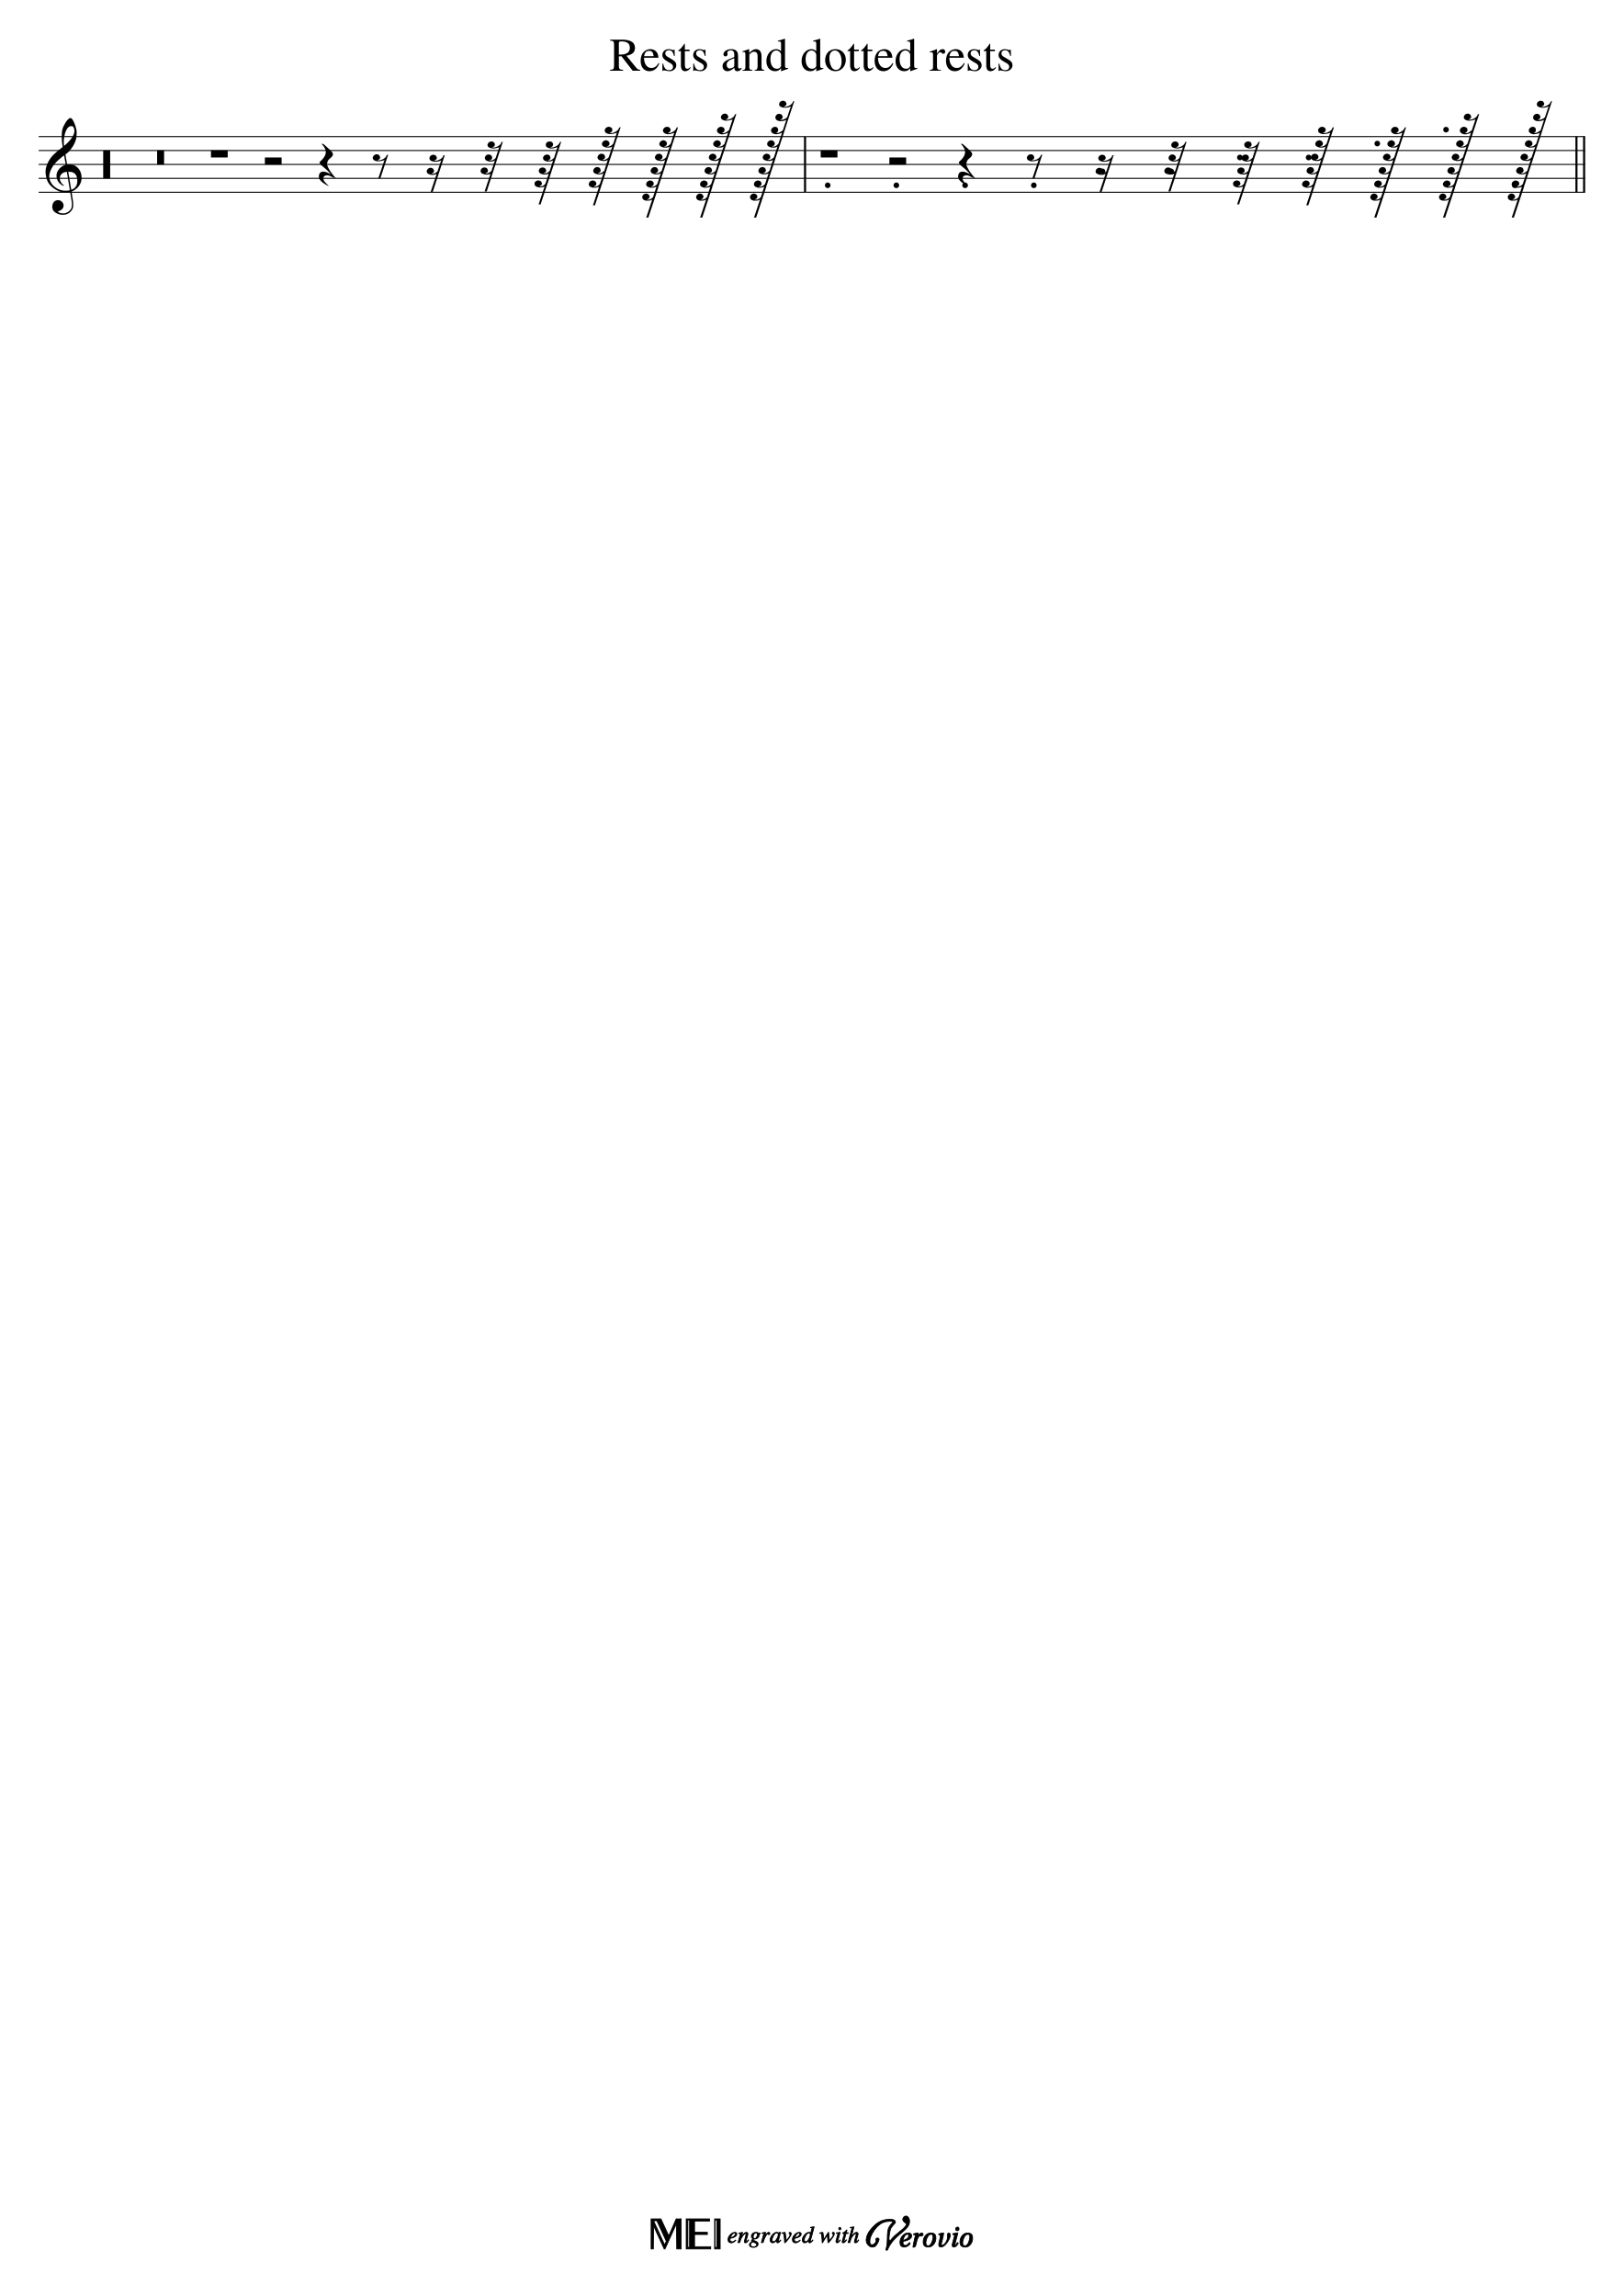
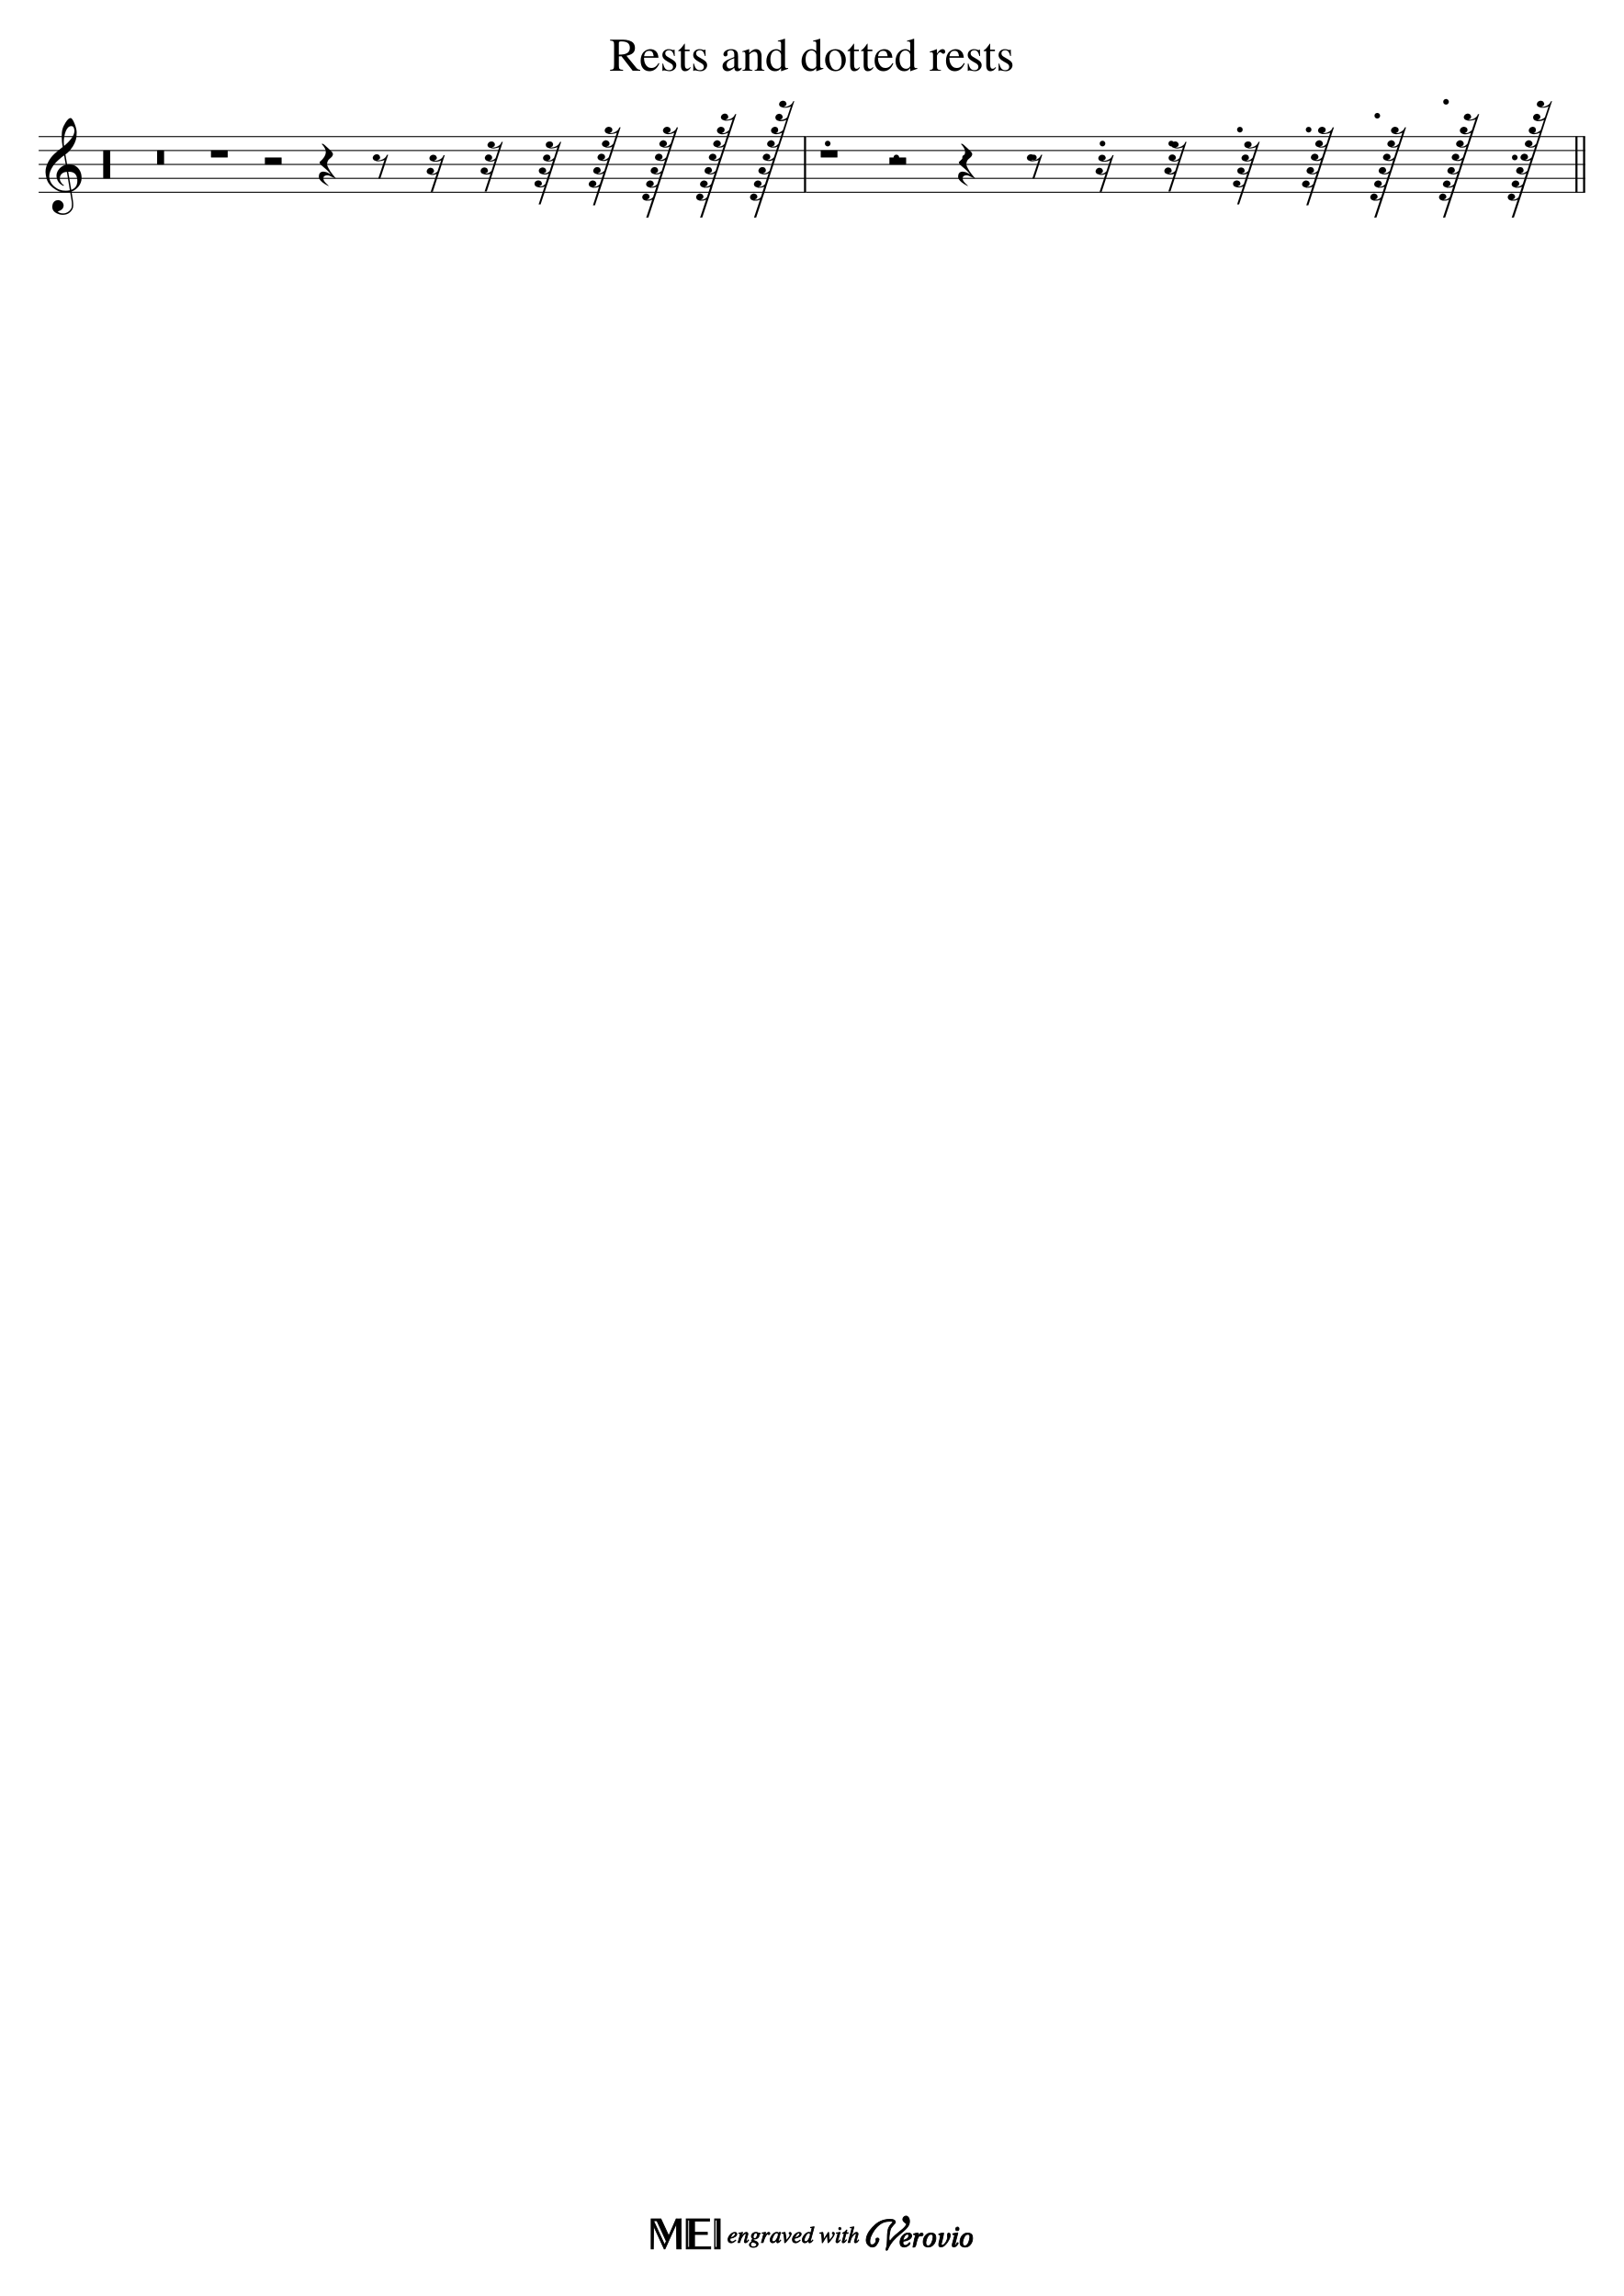
<svg xmlns="http://www.w3.org/2000/svg" xmlns:xlink="http://www.w3.org/1999/xlink" width="2100px" height="2970px" version="1.1" overflow="visible" id="docid">
  <defs>
    <g id="E050-docid">
      <path transform="scale(1,-1)" d="M441 -245c-23 -4 -48 -6 -76 -6c-59 0 -102 7 -130 20c-88 42 -150 93 -187 154c-26 44 -43 103 -48 176c0 6 -1 13 -1 19c0 54 15 111 45 170c29 57 65 106 110 148s96 85 153 127c-3 16 -8 46 -13 92c-4 43 -5 73 -5 89c0 117 16 172 69 257c34 54 64 82 89 82 c21 0 43 -30 69 -92s39 -115 41 -159v-15c0 -109 -21 -162 -67 -241c-13 -20 -63 -90 -98 -118c-13 -9 -25 -19 -37 -29l31 -181c8 1 18 2 28 2c58 0 102 -12 133 -35c59 -43 92 -104 98 -184c1 -7 1 -15 1 -22c0 -123 -87 -209 -181 -248c8 -57 17 -110 25 -162 c5 -31 6 -58 6 -80c0 -30 -5 -53 -14 -70c-35 -64 -88 -99 -158 -103c-5 0 -11 -1 -16 -1c-37 0 -72 10 -108 27c-50 24 -77 59 -80 105v11c0 29 7 55 20 76c18 28 45 42 79 44h6c49 0 93 -42 97 -87v-9c0 -51 -34 -86 -105 -106c17 -24 51 -36 102 -36c62 0 116 43 140 85 c9 16 13 41 13 74c0 20 -1 42 -5 67c-8 53 -18 106 -26 159zM461 939c-95 0 -135 -175 -135 -286c0 -24 2 -48 5 -71c50 39 92 82 127 128c40 53 60 100 60 140v8c-4 53 -22 81 -55 81h-2zM406 119l54 -326c73 25 110 78 110 161c0 7 0 15 -1 23c-7 95 -57 142 -151 142h-12 zM382 117c-72 -2 -128 -47 -128 -120v-7c2 -46 43 -99 75 -115c-3 -2 -7 -5 -10 -10c-70 33 -116 88 -123 172v11c0 68 44 126 88 159c23 17 49 29 78 36l-29 170c-21 -13 -52 -37 -92 -73c-50 -44 -86 -84 -109 -119c-45 -69 -67 -130 -67 -182v-13c5 -68 35 -127 93 -176 s125 -73 203 -73c25 0 50 3 75 9c-19 111 -36 221 -54 331z" />
    </g>
    <g id="E4E1-docid">
      <path transform="scale(1,-1)" d="M0 -240v480c0 8 2 10 10 10h105c8 0 10 -2 10 -10v-480c0 -8 -2 -10 -10 -10h-105c-8 0 -10 2 -10 10z" />
    </g>
    <g id="E4E2-docid">
      <path transform="scale(1,-1)" d="M0 10v230c0 8 2 10 10 10h105c8 0 10 -2 10 -10v-230c0 -8 -2 -10 -10 -10h-105c-8 0 -10 2 -10 10z" />
    </g>
    <g id="E4E3-docid">
      <path transform="scale(1,-1)" d="M0 -115v105c0 9 1 10 10 10h280c9 0 10 -1 10 -10v-105c0 -9 -1 -10 -10 -10h-280c-9 0 -10 1 -10 10z" />
    </g>
    <g id="E4E4-docid">
      <path transform="scale(1,-1)" d="M0 10v105c0 9 1 10 10 10h280c9 0 10 -1 10 -10v-105c0 -9 -1 -10 -10 -10h-280c-9 0 -10 1 -10 10z" />
    </g>
    <g id="E4E5-docid">
      <path transform="scale(1,-1)" d="M107 292c-13 24 -30 49 -52 71c-1 1 0 2 0 3l-2 2c3 3 4 4 6 4c12 0 26 -7 40 -20s44 -40 89 -81c26 -24 28 -29 46 -47c4 -4 8 -9 10 -14c6 -8 8 -16 8 -27c0 -19 -12 -40 -36 -61c-28 -23 -49 -38 -61 -73c-4 -11 -7 -27 -10 -50c13 -43 34 -83 59 -121 c31 -47 59 -79 101 -129c-8 0 -26 7 -54 20l-62 29l-21 6l-23 1c-25 0 -45 -10 -60 -30l-4 -14l-1 -12c0 -33 20 -56 39 -78c8 -9 17 -18 26 -26c17 -15 27 -24 28 -30l-3 -3c-11 5 -19 10 -25 15c-9 3 -37 21 -45 26c-24 14 -45 32 -63 51c-19 21 -37 44 -37 71 c0 63 27 95 80 95c41 0 86 -18 136 -52c-19 26 -37 48 -55 66c-23 23 -48 44 -73 65c-28 23 -47 40 -58 53s-17 26 -18 39c75 64 113 125 113 183c0 27 -7 48 -18 68z" />
    </g>
    <g id="E4E6-docid">
      <path transform="scale(1,-1)" d="M0 123c7 34 33 56 69 60c29 -3 43 -9 53 -29c4 -8 7 -15 10 -22c0 -21 -1 -25 -11 -35c-5 -8 -18 -14 -40 -20l12 -3l15 -1c44 0 97 26 122 56c10 11 18 26 24 42c7 1 15 2 22 3l-140 -424h-36l111 330c-10 -6 -27 -12 -53 -16l-52 -8h-10l-20 1c-1 0 -8 3 -21 6 c-37 9 -55 28 -55 60z" />
    </g>
    <g id="E4E7-docid">
      <path transform="scale(1,-1)" d="M133 -111c0 -33 -21 -50 -52 -55c10 -3 18 -4 25 -4c40 0 69 24 90 47l66 197c-36 -18 -64 -25 -112 -25c-23 0 -38 3 -45 8c-37 7 -55 27 -55 59c8 35 30 54 68 58c45 -6 49 -13 64 -48c0 -3 1 -5 1 -7c0 -27 -25 -46 -52 -49c6 -4 15 -6 26 -6c32 2 62 14 88 29 c32 19 44 36 59 71l7 1l10 2h4c-72 -220 -143 -439 -215 -659h-37l108 324c-20 -13 -51 -20 -82 -20c-21 0 -35 4 -43 10c-37 6 -55 26 -55 58c8 35 31 56 68 60c43 -8 48 -13 64 -51z" />
    </g>
    <g id="E4E8-docid">
      <path transform="scale(1,-1)" d="M69 -54c44 -9 49 -10 63 -50c0 -14 -1 -24 -4 -29c-7 -11 -23 -20 -47 -26c6 -3 15 -4 25 -4c18 0 39 7 61 22c18 12 30 26 30 26l61 187c-22 -12 -48 -21 -81 -21c-18 0 -34 3 -46 9c-36 9 -54 29 -54 61c8 34 31 58 68 58c34 0 63 -24 63 -57c0 -11 -4 -21 -10 -30 c-4 -5 -16 -12 -39 -18c8 -3 16 -5 24 -5c35 0 71 25 88 45l66 198c-12 -11 -33 -12 -55 -17c-18 -4 -29 -8 -35 -8h-15l-28 2c-10 1 -17 3 -23 6c-37 7 -56 26 -56 59c9 33 33 59 72 59c33 0 53 -21 61 -49c0 -37 -17 -47 -51 -55c5 -4 13 -6 24 -6c14 0 29 3 45 8 c47 15 89 43 101 92l18 2l4 -1l-288 -889h-37l106 318c-17 -10 -43 -15 -72 -15c-22 0 -40 3 -52 9c-35 8 -55 23 -55 61c8 35 31 54 68 58z" />
    </g>
    <g id="E4E9-docid">
      <path transform="scale(1,-1)" d="M270 413c40 0 56 -15 65 -47c-1 -39 -13 -49 -50 -57c3 -1 5 -2 7 -2s4 -1 6 -2l14 -1c28 1 57 10 85 26s49 41 63 73h6l7 4l7 -1c-78 -235 -154 -472 -231 -708c-10 -32 -21 -63 -32 -95c-36 -107 -71 -214 -107 -321h-34c36 108 70 218 108 324 c-27 -14 -47 -19 -84 -19c-20 0 -34 2 -43 7c-30 6 -55 24 -55 58c0 37 29 57 68 61c41 -8 51 -13 64 -49c0 -39 -16 -45 -51 -56c8 -3 16 -5 23 -5c30 0 60 15 90 46l63 189c-26 -14 -43 -19 -78 -19c-21 0 -34 5 -49 9c-34 9 -53 27 -53 58c0 35 29 55 68 60 c41 -8 51 -14 63 -51c0 -15 -1 -25 -5 -30c-6 -9 -22 -17 -45 -25c8 -3 16 -3 25 -3c39 2 65 22 89 46l61 187c-28 -12 -56 -18 -84 -18c-18 0 -32 3 -41 7c-37 7 -56 27 -56 61c10 35 33 54 69 58c45 -5 51 -12 64 -50c0 -37 -15 -44 -48 -55c8 -2 15 -3 23 -3 c41 0 67 25 91 50l62 191c-19 -10 -81 -24 -112 -24c-18 0 -34 1 -45 8c-36 8 -54 28 -54 60c0 33 33 58 66 58z" />
    </g>
    <g id="E4EA-docid">
      <path transform="scale(1,-1)" d="M379 567c13 -3 15 -5 27 -5c28 0 57 10 89 28c28 16 52 40 61 74h8l9 2h6l-82 -247c-125 -385 -252 -769 -378 -1153h-35c36 112 72 224 109 335c-22 -13 -59 -19 -93 -19c-10 0 -16 -1 -18 0l-17 6c-39 8 -58 29 -58 62c8 35 31 56 70 62c41 -6 57 -15 67 -53 c-2 -39 -17 -45 -53 -57c7 -3 15 -3 25 -3c40 2 67 22 91 48l65 196c-21 -14 -46 -22 -78 -22c-23 0 -39 2 -52 9c-36 8 -54 28 -54 60c8 35 30 58 68 63c46 -5 51 -14 66 -52c0 -39 -18 -48 -53 -57c7 -2 17 -6 26 -6c40 2 66 22 93 48l62 197c-23 -16 -42 -21 -79 -21 c-13 1 -40 4 -49 8c-38 9 -57 30 -57 62c11 36 29 56 71 61c43 -8 52 -13 65 -51c0 -38 -17 -51 -53 -58c8 -3 17 -5 25 -5c37 1 77 28 94 50l64 194c-22 -16 -40 -20 -79 -20c-16 0 -28 0 -33 1l-18 7c-38 9 -57 30 -57 62c8 34 32 55 71 62c40 -8 53 -17 66 -53 c0 -40 -16 -49 -54 -57c11 -4 20 -5 29 -5c41 0 68 25 92 52l65 198c-26 -11 -82 -24 -119 -24c-22 0 -30 0 -44 7c-37 9 -56 29 -56 61c8 36 32 57 71 63c35 -3 66 -20 66 -56c0 -32 -23 -49 -52 -54z" />
    </g>
    <g id="E4EB-docid">
      <path transform="scale(1,-1)" d="M131 -574c0 -33 -21 -50 -52 -55c10 -3 18 -4 25 -4c40 0 69 23 90 46c20 63 40 126 61 188c-22 -13 -59 -19 -93 -19c-10 0 -16 -1 -18 0l-17 6c-39 8 -58 29 -58 62c8 35 31 56 70 62c41 -6 57 -15 67 -53c-2 -39 -17 -45 -53 -57c7 -3 15 -3 25 -3c40 2 67 22 91 48 l65 196c-21 -14 -46 -22 -78 -22c-23 0 -39 2 -52 9c-36 8 -54 28 -54 60c8 35 30 58 68 63c46 -5 51 -14 66 -52c0 -39 -18 -48 -53 -57c7 -2 17 -6 26 -6c40 2 66 22 93 48l62 197c-23 -16 -42 -21 -79 -21c-13 1 -40 4 -49 8c-38 9 -57 30 -57 62c11 36 29 56 71 61 c43 -8 52 -13 65 -51c0 -38 -17 -51 -53 -58c8 -3 17 -5 25 -5c37 1 77 28 94 50l64 194c-22 -16 -40 -20 -79 -20c-16 0 -28 0 -33 1l-18 7c-38 9 -57 30 -57 62c8 34 32 55 71 62c40 -8 53 -17 66 -53c0 -40 -16 -49 -54 -57c11 -4 20 -5 29 -5c41 0 68 25 92 52l65 198 c-26 -11 -67 -26 -104 -26h-17c-8 0 -13 1 -27 5c-36 12 -56 33 -56 65c8 36 32 57 71 63c35 -3 66 -20 66 -56c0 -32 -23 -49 -52 -54c13 -3 15 -5 27 -5c28 0 42 10 74 28c28 16 52 40 61 74h8l9 2h6l-82 -247c-90 -277 -181 -553 -272 -829c0 -1 1 -1 1 -2l-179 -542 l-38 -1l108 324c-20 -13 -51 -20 -82 -20h-22c-9 0 -15 0 -20 4c-37 6 -56 32 -56 64c8 35 31 56 68 60c43 -8 48 -13 64 -51z" />
    </g>
    <g id="E4EC-docid">
      <path transform="scale(1,-1)" d="M131 -574c0 -33 -21 -50 -52 -55c10 -3 18 -4 25 -4c40 0 69 23 90 46c20 63 40 126 61 188c-22 -13 -59 -19 -93 -19c-10 0 -16 -1 -18 0l-17 6c-39 8 -58 29 -58 62c8 35 31 56 70 62c41 -6 57 -15 67 -53c-2 -39 -17 -45 -53 -57c7 -3 15 -3 25 -3c40 2 67 22 91 48 l65 196c-21 -14 -46 -22 -78 -22c-23 0 -39 2 -52 9c-36 8 -54 28 -54 60c8 35 30 58 68 63c46 -5 51 -14 66 -52c0 -39 -18 -48 -53 -57c7 -2 17 -6 26 -6c40 2 66 22 93 48l62 197c-23 -16 -42 -21 -79 -21c-13 1 -40 4 -49 8c-38 9 -57 30 -57 62c11 36 29 56 71 61 c43 -8 52 -13 65 -51c0 -38 -17 -51 -53 -58c8 -3 17 -5 25 -5c37 1 77 28 94 50l64 194c-22 -16 -40 -20 -79 -20c-16 0 -28 0 -33 1l-18 7c-38 9 -57 30 -57 62c8 34 32 55 71 62c40 -8 53 -17 66 -53c0 -40 -16 -49 -54 -57c11 -4 20 -5 29 -5c41 0 68 25 92 52l34 108 c9 28 21 60 30 90c-26 -11 -64 -28 -101 -28h-12c-11 0 -16 1 -32 6c-36 12 -56 34 -56 66c8 36 32 57 71 63c35 -3 66 -20 66 -56c0 -32 -23 -49 -52 -54c13 -2 20 -6 30 -6c2 0 5 1 8 1c28 4 29 7 61 28c11 7 22 14 32 24l66 196c-10 -6 -27 -12 -53 -16l-52 -8h-10l-20 1 c-1 0 -8 3 -21 6c-37 9 -55 28 -55 60c7 34 33 56 69 60c29 -3 43 -9 53 -29c4 -8 7 -15 10 -22c0 -21 -1 -25 -11 -35c-5 -8 -18 -14 -40 -20l12 -3l15 -1c44 0 97 26 122 56c10 11 18 26 24 42c7 1 15 2 22 3l-140 -424h-1l-20 -61c-90 -277 -181 -553 -272 -829 c0 -1 1 -1 1 -2l-179 -542l-38 -1l108 324c-20 -13 -51 -20 -82 -20h-22c-9 0 -15 0 -20 4c-37 6 -56 32 -56 64c8 35 31 56 68 60c43 -8 48 -13 64 -51z" />
    </g>
    <g id="E4ED-docid">
      <path transform="scale(1,-1)" d="M131 -574c0 -33 -21 -50 -52 -55c10 -3 18 -4 25 -4c40 0 69 23 90 46c20 63 40 126 61 188c-22 -13 -59 -19 -93 -19c-10 0 -16 -1 -18 0l-17 6c-39 8 -58 29 -58 62c8 35 31 56 70 62c41 -6 57 -15 67 -53c-2 -39 -17 -45 -53 -57c7 -3 15 -3 25 -3c40 2 67 22 91 48 l65 196c-21 -14 -46 -22 -78 -22c-23 0 -39 2 -52 9c-36 8 -54 28 -54 60c8 35 30 58 68 63c46 -5 51 -14 66 -52c0 -39 -18 -48 -53 -57c7 -2 17 -6 26 -6c40 2 66 22 93 48l62 197c-23 -16 -42 -21 -79 -21c-13 1 -40 4 -49 8c-38 9 -57 30 -57 62c11 36 29 56 71 61 c43 -8 52 -13 65 -51c0 -38 -17 -51 -53 -58c8 -3 17 -5 25 -5c37 1 77 28 94 50l64 194c-22 -16 -40 -20 -79 -20c-16 0 -28 0 -33 1l-18 7c-38 9 -57 30 -57 62c8 34 32 55 71 62c40 -8 53 -17 66 -53c0 -40 -16 -49 -54 -57c11 -4 20 -5 29 -5c41 0 68 25 92 52l35 106 h-1l31 92c-26 -11 -62 -26 -99 -26h-13c-13 0 -20 1 -31 6c-37 9 -56 32 -56 64c8 36 32 57 71 63c35 -3 57 -20 57 -56c0 -32 -14 -49 -43 -54c13 -3 16 -2 28 -2c28 0 36 7 68 25c12 7 23 15 33 25l62 187c-20 -13 -69 -25 -100 -25c-21 0 -35 1 -43 7 c-37 6 -55 34 -55 66c8 35 31 56 68 60c43 -8 48 -13 64 -51c0 -33 -21 -50 -52 -55c10 -3 18 -4 25 -4c40 0 87 24 108 47l66 197c-36 -18 -64 -25 -112 -25c-23 0 -38 3 -45 8c-37 7 -55 27 -55 59c8 35 30 54 68 58c45 -6 49 -13 64 -48c0 -3 1 -5 1 -7 c0 -27 -25 -46 -52 -49c6 -4 15 -6 26 -6c32 2 62 14 88 29c32 19 44 36 59 71l7 1l10 2h2c-74 -220 -148 -439 -216 -659c-5 -16 -13 -40 -20 -59c-90 -277 -180 -553 -271 -829c0 -1 1 -1 1 -2l-179 -542l-38 -1l108 324c-20 -13 -51 -20 -82 -20h-22c-9 0 -15 0 -20 4 c-37 6 -56 32 -56 64c8 35 31 56 68 60c43 -8 48 -13 64 -51z" />
    </g>
  </defs>
  <style type="text/css">#docid g.ending, #docid g.fing, #docid g.reh, #docid g.tempo {font-weight:bold;}#docid g.dir, #docid g.dynam, #docid g.mNum {font-style:italic;}#docid g.label {font-weight:normal;}#docid ellipse, #docid path, #docid polygon, #docid polyline, #docid rect {stroke:currentColor}</style>
  <svg class="definition-scale" color="black" font-family="Times, serif" viewBox="0 0 21000 29700">
    <g class="page-margin" transform="translate(500, 500)">
      <g id="iJ6YNS9" class="mdiv pageMilestone" />
      <g id="j6ERYJ7" class="score pageMilestone" />
      <g id="sGJW0WO" class="system">
        <g id="w1TIGB6S" class="section systemMilestone" />
        <g id="n1V987CS" class="measure">
          <g id="o1RTEB7A" class="staff">
            <path d="M0 1267 L9925 1267" stroke-width="13" />
            <path d="M0 1447 L9925 1447" stroke-width="13" />
            <path d="M0 1627 L9925 1627" stroke-width="13" />
            <path d="M0 1807 L9925 1807" stroke-width="13" />
            <path d="M0 1987 L9925 1987" stroke-width="13" />
            <g id="i1NAUKQE" class="clef">
              <use xlink:href="#E050-docid" transform="translate(90, 1807) scale(0.72, 0.72)" />
            </g>
            <g id="kVD5NU9" class="keySig" />
            <g id="p1KEW28H" class="layer">
              <g id="qMAVTA3" class="rest">
                <use xlink:href="#E4E1-docid" transform="translate(835, 1627) scale(0.72, 0.72)" />
              </g>
              <g id="r1PB2UON" class="rest">
                <use xlink:href="#E4E2-docid" transform="translate(1532, 1627) scale(0.72, 0.72)" />
                <g class="ledgerLines" />
              </g>
              <g id="s1PQPUF4" class="rest">
                <use xlink:href="#E4E3-docid" transform="translate(2229, 1447) scale(0.72, 0.72)" />
                <g class="ledgerLines" />
              </g>
              <g id="t17CCI2Q" class="rest">
                <use xlink:href="#E4E4-docid" transform="translate(2926, 1627) scale(0.72, 0.72)" />
                <g class="ledgerLines" />
              </g>
              <g id="u14YPAFV" class="rest">
                <use xlink:href="#E4E5-docid" transform="translate(3624, 1627) scale(0.72, 0.72)" />
              </g>
              <g id="v1G2UCBM" class="rest">
                <use xlink:href="#E4E6-docid" transform="translate(4321, 1627) scale(0.72, 0.72)" />
              </g>
              <g id="w1I5DK26" class="rest">
                <use xlink:href="#E4E7-docid" transform="translate(5018, 1627) scale(0.72, 0.72)" />
              </g>
              <g id="xQSQG56" class="rest">
                <use xlink:href="#E4E8-docid" transform="translate(5715, 1627) scale(0.72, 0.72)" />
              </g>
              <g id="y16753K6" class="rest">
                <use xlink:href="#E4E9-docid" transform="translate(6412, 1627) scale(0.72, 0.72)" />
              </g>
              <g id="z1XZBIJA" class="rest">
                <use xlink:href="#E4EA-docid" transform="translate(7109, 1627) scale(0.72, 0.72)" />
              </g>
              <g id="a12WP67W" class="rest">
                <use xlink:href="#E4EB-docid" transform="translate(7807, 1627) scale(0.72, 0.72)" />
              </g>
              <g id="b4Y5DFV" class="rest">
                <use xlink:href="#E4EC-docid" transform="translate(8504, 1627) scale(0.72, 0.72)" />
              </g>
              <g id="cNFAQML" class="rest">
                <use xlink:href="#E4ED-docid" transform="translate(9201, 1627) scale(0.72, 0.72)" />
              </g>
            </g>
          </g>
          <g id="m1HYDLDV" class="barLine">
            <path d="M9912 1267 L9912 1987" stroke-width="27" />
          </g>
        </g>
        <g id="tBZ62SV" class="measure">
          <g id="uW4WKQ" class="staff">
            <path d="M9925 1267 L20001 1267" stroke-width="13" />
            <path d="M9925 1447 L20001 1447" stroke-width="13" />
            <path d="M9925 1627 L20001 1627" stroke-width="13" />
            <path d="M9925 1807 L20001 1807" stroke-width="13" />
            <path d="M9925 1987 L20001 1987" stroke-width="13" />
            <g id="vLC6GUE" class="layer">
              <g id="w1KCUVGJ" class="rest">
                <use xlink:href="#E4E3-docid" transform="translate(10115, 1447) scale(0.72, 0.72)" />
                <g id="k91JIAK" class="dots">
-                   <ellipse cx="10205" cy="1897" rx="36" ry="36" />
+                   <ellipse cx="10205" cy="1357" rx="36" ry="36" />
                </g>
                <g class="ledgerLines" />
              </g>
              <g id="xGUU4JQ" class="rest">
                <use xlink:href="#E4E4-docid" transform="translate(11003, 1627) scale(0.72, 0.72)" />
                <g id="l1KT7QAW" class="dots">
-                   <ellipse cx="11093" cy="1897" rx="36" ry="36" />
+                   <ellipse cx="11093" cy="1537" rx="36" ry="36" />
                </g>
                <g class="ledgerLines" />
              </g>
              <g id="yAUW6TF" class="rest">
                <use xlink:href="#E4E5-docid" transform="translate(11892, 1627) scale(0.72, 0.72)" />
                <g id="mMRH0VO" class="dots">
-                   <ellipse cx="11982" cy="1897" rx="36" ry="36" />
+                   <ellipse cx="11982" cy="1537" rx="36" ry="36" />
                </g>
              </g>
              <g id="z14DBQNG" class="rest">
                <use xlink:href="#E4E6-docid" transform="translate(12781, 1627) scale(0.72, 0.72)" />
                <g id="nYOSRMB" class="dots">
-                   <ellipse cx="12871" cy="1897" rx="36" ry="36" />
+                   <ellipse cx="12871" cy="1537" rx="36" ry="36" />
                </g>
              </g>
              <g id="a1QJ4FU1" class="rest">
                <use xlink:href="#E4E7-docid" transform="translate(13669, 1627) scale(0.72, 0.72)" />
                <g id="o1HHM1JI" class="dots">
-                   <ellipse cx="13759" cy="1717" rx="36" ry="36" />
+                   <ellipse cx="13759" cy="1357" rx="36" ry="36" />
                </g>
              </g>
              <g id="b1XSZE2H" class="rest">
                <use xlink:href="#E4E8-docid" transform="translate(14558, 1627) scale(0.72, 0.72)" />
                <g id="p1CAQXBX" class="dots">
-                   <ellipse cx="14648" cy="1717" rx="36" ry="36" />
+                   <ellipse cx="14648" cy="1357" rx="36" ry="36" />
                </g>
              </g>
              <g id="c1IEYM10" class="rest">
                <use xlink:href="#E4E9-docid" transform="translate(15446, 1627) scale(0.72, 0.72)" />
                <g id="qEDENPO" class="dots">
-                   <ellipse cx="15536" cy="1537" rx="36" ry="36" />
+                   <ellipse cx="15536" cy="1177" rx="36" ry="36" />
                </g>
              </g>
              <g id="dIZDUHE" class="rest">
                <use xlink:href="#E4EA-docid" transform="translate(16335, 1627) scale(0.72, 0.72)" />
                <g id="rUNE3HG" class="dots">
-                   <ellipse cx="16425" cy="1537" rx="36" ry="36" />
+                   <ellipse cx="16425" cy="1177" rx="36" ry="36" />
                </g>
              </g>
              <g id="e1EHME80" class="rest">
                <use xlink:href="#E4EB-docid" transform="translate(17223, 1627) scale(0.72, 0.72)" />
                <g id="s1SW5LIP" class="dots">
-                   <ellipse cx="17313" cy="1357" rx="36" ry="36" />
+                   <ellipse cx="17313" cy="997" rx="36" ry="36" />
                </g>
              </g>
              <g id="f1BEGS43" class="rest">
                <use xlink:href="#E4EC-docid" transform="translate(18112, 1627) scale(0.72, 0.72)" />
                <g id="tPEE0OP" class="dots">
-                   <ellipse cx="18202" cy="1177" rx="36" ry="36" />
+                   <ellipse cx="18202" cy="817" rx="36" ry="36" />
                </g>
              </g>
              <g id="gETMZTA" class="rest">
                <use xlink:href="#E4ED-docid" transform="translate(19001, 1627) scale(0.72, 0.72)" />
                <g id="uL0P3Y6" class="dots">
-                   <ellipse cx="19091" cy="1897" rx="36" ry="36" />
+                   <ellipse cx="19091" cy="1537" rx="36" ry="36" />
                </g>
              </g>
            </g>
          </g>
          <g id="s1IC15RP" class="barLine">
            <path d="M19889 1267 L19889 1987" stroke-width="27" />
            <path d="M19988 1267 L19988 1987" stroke-width="27" />
          </g>
        </g>
        <g id="qI1DT7K" class="systemMilestoneEnd w1TIGB6S" />
      </g>
      <g id="rJ8GLXL" class="pageMilestoneEnd j6ERYJ7" />
      <g id="s1HUMGE0" class="pageMilestoneEnd iJ6YNS9" />
      <g id="z1M5W8JL" class="pgHead autogenerated">
        <text font-size="0px">
          <tspan id="aA571PQ" class="rend" x="10000" y="415" text-anchor="middle">
            <tspan id="bGR56S9" class="rend">
              <tspan id="c10PAP45" class="text">
                <tspan font-size="607px">Rests and dotted rests</tspan>
              </tspan>
            </tspan>
          </tspan>
        </text>
      </g>
      <g id="t1YD0KSR" class="pgFoot autogenerated">
        <g id="u1XWY667" class="fig">
          <g class="svg" transform="translate(7750, 28099) scale(10, 10)">
            <g>
              <path fill="#000000" d="M 17.113,49.265 V 10.368 h 12.697 c 3.289,7.337 6.713,14.61 10.127,21.889 3.42,-7.485 6.256,-14.205 9.589,-21.91 2.436,0.104 4.317,0.085 6.484,-0.058 V 49.264 H 50.274 C 50.145,38.356 50.016,27.448 49.887,16.54 45.003,27.315 39.967,38.434 35.084,49.209 34.679,49.344 34.427,49.136 34.022,49.271 29.466,39.331 24.91,29.391 20.354,19.451 20.224,29.389 20.095,39.327 19.965,49.264 H 17.113 Z M 36.754,39.325 C 32.721,30.513 28.688,21.701 24.655,12.889 22.531,12.751 22.657,12.71 20.714,12.814 v 0.966 c 4.613,9.998 9.609,20.749 13.873,30.082 0.722,-1.513 1.445,-3.025 2.167,-4.538 z m 25.738,9.94 c 0,-12.966 0,-25.931 0,-38.897 10.084,0 20.169,0 30.253,0 0,0.96 0,1.921 0,2.881 -6.483,0 -12.966,0 -19.448,0 0,4.802 0,9.604 0,14.406 5.522,0 11.045,0 16.567,0 0,0.96 0,1.921 0,2.881 -5.522,0 -11.045,0 -16.567,0 0,5.282 0,10.565 0,15.847 6.963,0 13.926,0 20.889,0 0,0.96 0,1.921 0,2.881 -10.565,0 -21.129,0 -31.694,0 z m 4.322,-2.161 c 0,-11.765 0,-23.53 0,-35.295 -0.72,0 -1.441,0 -2.161,0 0,11.765 0,23.53 0,35.295 0.72,0 1.441,0 2.161,0 z m 32.414,2.161 c 0,-12.966 0,-25.931 0,-38.897 2.401,0 4.802,0 7.203,0 0,12.966 0,25.931 0,38.897 -2.401,0 -4.802,0 -7.203,0 z m 2.881,-2.161 c 0,-11.765 0,-23.53 0,-35.295 -0.72,0 -1.441,0 -2.161,0 0,11.765 0,23.53 0,35.295 0.72,0 1.441,0 2.161,0 z" />
              <path fill="#000000" d="m 346.3,6.7 c -3.1,0.5 -4.9,4.4 -2.7,6.8 1.2,1.4 2.7,2.4 4.1,3.5 -2.4,5.3 -7.7,8.3 -11.9,12.1 -3.7,2.8 -7,6.2 -9.7,9.9 -2.2,-0.8 -0.915,-7.719 -0.627,-9.5 0.288,-1.781 0.727,-6.4 2.927,-8.7 1.3,-1.9 3,-3.5 4.5,-5.2 1.2,-3.4 -3.2,-4.9 -5.8,-4.6 -7.3,-0.5 -14.6,2 -20,6.8 -5,4.6 -10,10.1 -11.5,17 -0.9,3.5 -0.2,7.5 2.8,9.9 2.5,2.8 7.4,2.9 9.8,-0.2 1.7,-2.3 3.2,-4.8 3.8,-7.6 -0.1,-2.6 -4.4,-2.3 -4.3,0.2 1.2,2.4 -0.9,4.7 -2.7,6.2 -1.7,0.9 -4.7,0.7 -4.8,-1.7 -1,-5.8 2.1,-11.3 5.2,-16.1 4,-5.8 9.8,-11.2 17.2,-11.8 1.6,0 8.1,-1.2 6.8,1.4 -2.8,2.8 -5.6,6.1 -6,10.3 -1.6,7.7 0.1,15.7 -2.3,23.2 -1.1,3.9 2,2.6 2.5,0.2 3.3,-7.4 8.9,-13.4 15.1,-18.5 4.2,-3.9 9.5,-7.1 11.9,-12.6 1.3,-3.6 1.2,-9 -2.7,-10.9 -0.504,-0.177 -1.07,-0.165 -1.6,-0.1 z m 66,14.5 c -2,0.8 -1.8,4.9 0.8,4.4 3.4,0.4 2.9,-6.2 -0.8,-4.4 z m 0.6,7.3 c -1.3,0.5 -7.6,0.5 -5.4,2.2 4,-0.3 0.7,4.5 0.6,6.7 -0.4,2.9 -2.4,5.9 -1.2,8.8 2.7,1.7 5.6,-0.8 6.8,-3.2 1.6,-1.4 -0.5,-3 -1.2,-0.9 -0.4,0.8 -2.4,3.5 -2.6,1.8 1.1,-5 2.7,-9.9 3.9,-14.9 l -0.1,-0.5 h -0.9 z m -65.1,0.2 c -6.5,1.6 -10.5,9.5 -8.2,15.7 2.1,3.4 7.4,2.9 10.1,0.4 2,-0.2 3.6,-5.3 1,-3.4 -1.4,2 -4,4.2 -6.5,2.8 -2.2,-1.9 -1.9,-5.7 1.7,-5.3 3.1,-0.9 6.9,-2.1 8.1,-5.5 0.9,-2.7 -1.6,-5.2 -4.3,-4.8 h -1.1 -0.7 z m 13.6,0 c -2.2,0 -8.5,1.8 -2.9,2.3 0.9,1.9 -1,4.9 -1.1,7.2 -0.5,2.9 -1.4,5.7 -1.7,8.7 3.7,0.7 3.8,-2.6 4.4,-5.3 0.9,-3.3 1.6,-7 4.1,-9.5 2.4,1.6 6.8,-0.7 3.7,-3.4 -2.9,-0.5 -4.8,2.4 -6.2,4.3 0,-1.2 2.4,-5 -0.2,-4.3 z m 15.8,0 c -6.4,1.3 -9.6,9.1 -7.7,14.9 1.9,4 7.7,3.9 11,1.7 4.1,-3 6,-8.9 4.4,-13.7 -1.3,-3 -4.8,-3.2 -7.6,-3 z m 17,0 c -2.3,0 -8.8,1.9 -3,2.4 0.4,2.5 -1,5.7 -1.4,8.4 -0.7,2.4 -1.8,7.5 2.1,7.2 3.8,-0.1 6.5,-3.5 8.5,-6.3 2,-3.2 4.5,-7 3.3,-10.9 -3.7,-3 -3.6,2.6 -3.1,5.1 -0.7,3.8 -2.7,7.9 -6.2,9.8 -3.6,0.6 -1,-4.3 -0.8,-6.1 0.6,-3.2 1.6,-6.3 1.9,-9.5 h -1.1 z m 30.6,0 c -6.3,1.2 -9.5,8.9 -7.8,14.7 1.5,4 7.2,4.2 10.5,2.4 4.6,-2.8 6.6,-9.3 4.8,-14.3 -1.4,-2.8 -4.8,-3 -7.5,-2.8 z m -75.4,1.7 c 2.1,1.5 0.2,4.7 -1.6,5.7 -1.1,0.4 -5.5,3.4 -4.6,0.7 0.8,-2.7 2.2,-6.2 5.3,-6.6 l 0.9,0.1 z m 30.8,0 c 2.6,1.5 1.3,5.2 0.8,7.6 -0.8,2.7 -1.9,5.9 -4.7,7.1 -5.1,0.8 -4,-5.8 -2.8,-8.8 1,-2.8 3,-6.8 6.7,-5.8 z m 47.1,-0.1 c 2.9,0.7 2,4.7 1.5,6.8 -0.7,3 -1.8,6.7 -5,8 -4.7,0.8 -4,-5.1 -3,-7.9 0.9,-3 2.7,-7.3 6.5,-6.8 z" />
              <g>
                <path d="m 116.566,37.118 q 0,-3.252 2.93,-6.299 2.9,-3.047 5.991,-3.047 1.143,0 1.816,0.527 0.674,0.527 0.674,1.567 0,2.109 -2.476,3.618 -2.461,1.494 -5.186,1.831 l -0.835,0.103 q -0.19,0.601 -0.264,0.967 -0.073,0.352 -0.073,0.894 0,1.289 0.835,2.007 0.85,0.718 2.007,0.718 1.099,0 2.329,-0.732 0.703,-0.425 2.036,-1.523 l 0.381,0.337 q -0.659,0.835 -1.89,1.714 -2.183,1.567 -4.38,1.567 -1.553,0 -2.725,-1.099 -1.172,-1.099 -1.172,-3.149 z m 3.12,-2.358 q 2.798,-0.41 4.556,-1.963 Q 126,31.229 126,29.691 q 0,-0.557 -0.264,-0.879 -0.264,-0.337 -0.776,-0.337 -0.952,0 -1.875,0.82 -0.908,0.806 -1.641,1.831 -0.776,1.201 -1.23,2.3 -0.249,0.586 -0.527,1.333 z" />
                <path d="m 129.472,41 2.534,-9.053 q 0.322,-1.143 0.366,-1.377 0.059,-0.249 0.059,-0.527 0,-0.425 -0.249,-0.659 -0.234,-0.249 -0.938,-0.249 -0.176,0 -0.352,0.029 -0.161,0.015 -0.366,0.044 v -0.498 q 0.952,-0.146 1.348,-0.22 0.41,-0.073 0.879,-0.176 l 2.622,-0.571 q 0.088,0.059 0.117,0.132 l -1.948,6.299 q 1.787,-2.739 2.988,-4.072 2.109,-2.358 3.779,-2.358 0.645,0 1.113,0.249 0.894,0.483 0.894,1.743 0,0.352 -0.073,0.732 -0.073,0.381 -0.19,0.82 l -1.919,7.017 q -0.059,0.22 -0.132,0.542 -0.073,0.308 -0.073,0.439 0,0.22 0.103,0.396 0.103,0.176 0.337,0.176 0.381,0 0.879,-0.439 0.498,-0.454 1.626,-1.919 l 0.425,0.381 q -1.201,1.626 -1.904,2.285 -1.201,1.157 -2.3,1.157 -0.498,0 -0.967,-0.322 -0.454,-0.337 -0.454,-1.201 0,-0.249 0.029,-0.527 0.044,-0.278 0.103,-0.483 l 1.846,-7.119 q 0.146,-0.586 0.19,-0.952 0.059,-0.381 0.059,-0.542 0,-0.352 -0.176,-0.601 -0.161,-0.264 -0.586,-0.264 -1.099,0 -2.769,1.992 -0.981,1.187 -1.992,2.827 -0.776,1.274 -1.23,2.49 Q 132.709,37.821 131.742,41 Z" />
                <path d="m 149.13,33.5 q 0,0.908 0.278,1.45 0.469,0.894 1.685,0.894 1.318,0 2.344,-1.67 1.04,-1.685 1.04,-3.706 0,-0.967 -0.425,-1.509 -0.425,-0.557 -1.274,-0.557 -1.641,0 -2.651,1.743 -0.996,1.743 -0.996,3.354 z m 0.513,13.066 q 1.743,0 2.886,-0.835 1.157,-0.835 1.157,-1.992 0,-0.879 -0.601,-1.479 -0.322,-0.322 -1.04,-0.688 -0.601,-0.293 -2.036,-0.835 -1.421,-0.557 -1.641,-0.557 -0.381,0 -1.479,1.011 -1.099,1.025 -1.099,2.314 0,1.948 1.685,2.681 0.879,0.381 2.168,0.381 z m -5.479,-2.681 q 0,-1.099 0.835,-2.095 0.85,-0.981 2.681,-1.963 -0.366,-0.234 -0.601,-0.483 -0.234,-0.264 -0.234,-0.688 0,-0.601 0.835,-1.377 0.469,-0.439 1.523,-1.157 -0.938,-0.352 -1.611,-0.996 -0.82,-0.864 -0.82,-2.241 0,-2.212 1.729,-3.677 1.729,-1.465 4.277,-1.465 1.333,0 2.256,0.425 0.923,0.41 1.084,0.688 h 1.978 v 1.172 h -1.494 q 0.088,0.322 0.132,0.586 0.044,0.264 0.044,0.747 0,2.373 -1.846,3.735 -1.831,1.362 -3.955,1.362 -0.22,0 -0.41,-0.015 -0.19,-0.029 -0.469,-0.088 -0.22,0 -0.601,0.425 -0.396,0.425 -0.396,0.762 0,0.498 3.223,1.699 3.208,1.216 3.208,3.56 0,1.758 -1.611,3.076 -1.611,1.333 -4.863,1.333 -2.256,0 -3.574,-0.967 -1.318,-0.967 -1.318,-2.358 z" />
                <path d="m 165.038,27.67 q 0.132,0 0.176,0.088 0.059,0.073 0.059,0.176 -0.015,0.146 -0.029,0.22 l -1.465,5.669 0.322,-0.63 q 1.055,-2.065 2.461,-3.765 1.421,-1.714 2.695,-1.714 0.688,0 1.055,0.454 0.381,0.454 0.381,1.04 0,0.659 -0.381,1.099 -0.366,0.425 -1.025,0.425 -0.454,0 -0.688,-0.176 -0.234,-0.176 -0.366,-0.41 l -0.176,-0.322 q -0.059,-0.088 -0.146,-0.132 -0.073,-0.059 -0.19,-0.059 -0.571,0 -1.655,1.597 -1.069,1.597 -1.919,3.457 -0.513,1.128 -1.143,2.988 Q 162.606,38.847 161.947,41 h -2.256 l 2.432,-8.818 q 0.205,-0.762 0.322,-1.362 0.132,-0.601 0.132,-0.981 0,-0.439 -0.22,-0.674 -0.22,-0.234 -0.762,-0.234 -0.176,0 -0.439,0.029 -0.264,0.029 -0.63,0.073 v -0.483 l 0.586,-0.117 q 1.143,-0.234 2.49,-0.498 1.362,-0.264 1.436,-0.264 z" />
                <path d="m 181.518,30.424 q 0,-1.055 -0.483,-1.553 -0.483,-0.498 -1.172,-0.498 -2.388,0 -4.438,3.662 -1.802,3.223 -1.802,5.552 0,1.172 0.498,1.714 0.513,0.527 1.26,0.527 2.212,0 4.263,-3.56 1.875,-3.237 1.875,-5.845 z m -1.831,-2.71 q 1.157,0 1.787,0.601 0.337,0.322 0.527,0.85 l 0.073,0.205 0.322,-1.113 q 0.059,-0.19 0.103,-0.249 0.044,-0.073 0.205,-0.088 l 1.655,-0.19 q 0.132,0 0.146,0.059 0.029,0.044 0,0.176 -0.059,0.19 -0.088,0.308 -0.029,0.103 -0.088,0.308 l -1.348,5.244 q -0.439,1.714 -0.747,2.959 -0.542,2.256 -0.542,2.578 0,0.205 0.103,0.308 0.117,0.088 0.278,0.088 0.132,0 0.278,-0.088 0.161,-0.088 0.381,-0.264 l 0.249,-0.205 q 0.117,-0.103 0.264,-0.234 0.146,-0.146 0.352,-0.352 l 0.908,-0.938 0.352,0.308 q -1.523,1.948 -2.446,2.651 -0.923,0.688 -1.758,0.688 -0.542,0 -0.85,-0.381 -0.293,-0.381 -0.293,-0.952 0,-0.527 0.19,-1.509 0.205,-0.996 0.396,-1.67 -0.264,0.439 -0.894,1.289 -0.615,0.835 -1.523,1.626 -1.069,0.952 -2.051,1.348 -0.762,0.264 -1.465,0.264 -1.187,0 -2.153,-0.967 -0.967,-0.981 -0.967,-2.769 0,-3.076 2.754,-6.416 2.842,-3.472 5.889,-3.472 z" />
                <path d="m 196.664,27.772 q 0.82,0 1.26,0.586 0.439,0.586 0.439,1.333 0,1.978 -3.911,6.929 -3.706,4.702 -4.438,4.702 -0.22,0 -0.293,-0.601 -0.044,-0.337 -0.044,-1.143 0,-0.981 -0.19,-3.325 -0.19,-2.344 -0.366,-3.472 -0.366,-2.476 -0.718,-3.193 -0.352,-0.718 -1.333,-0.718 -0.161,0 -0.381,0.015 -0.205,0.015 -0.483,0.044 v -0.381 q 0.439,-0.088 1.846,-0.396 1.406,-0.308 1.494,-0.337 l 0.483,-0.146 q 0.205,-0.059 0.322,0.234 0.117,0.278 0.293,1.055 0.557,2.549 0.835,5.024 0.176,1.538 0.352,4.556 l 0.483,-0.513 q 1.509,-1.597 3.018,-3.794 1.509,-2.197 1.509,-3.105 0,-0.454 -0.659,-1.084 -0.659,-0.645 -0.659,-1.172 0,-0.483 0.322,-0.791 0.337,-0.308 0.82,-0.308 z" />
                <path d="m 199.828,37.118 q 0,-3.252 2.93,-6.299 2.9,-3.047 5.991,-3.047 1.143,0 1.816,0.527 0.674,0.527 0.674,1.567 0,2.109 -2.476,3.618 -2.461,1.494 -5.186,1.831 l -0.835,0.103 q -0.19,0.601 -0.264,0.967 -0.073,0.352 -0.073,0.894 0,1.289 0.835,2.007 0.85,0.718 2.007,0.718 1.099,0 2.329,-0.732 0.703,-0.425 2.036,-1.523 l 0.381,0.337 q -0.659,0.835 -1.89,1.714 -2.183,1.567 -4.38,1.567 -1.553,0 -2.725,-1.099 -1.172,-1.099 -1.172,-3.149 z m 3.12,-2.358 q 2.798,-0.41 4.556,-1.963 1.758,-1.567 1.758,-3.105 0,-0.557 -0.264,-0.879 -0.264,-0.337 -0.776,-0.337 -0.952,0 -1.875,0.82 -0.908,0.806 -1.641,1.831 -0.776,1.201 -1.23,2.3 -0.249,0.586 -0.527,1.333 z" />
                <path d="m 215.238,37.602 q 0,0.894 0.41,1.567 0.41,0.659 1.392,0.659 2.095,0 4.028,-3.369 1.816,-3.164 1.816,-5.991 0,-0.894 -0.293,-1.479 -0.293,-0.586 -1.187,-0.586 -2.227,0 -4.307,3.604 -1.86,3.223 -1.86,5.596 z m 6.006,-9.888 q 1.157,0 1.641,0.557 0.278,0.322 0.439,1.099 l 1.67,-6.006 q 0.073,-0.249 0.088,-0.439 0.029,-0.205 0.029,-0.352 0,-0.571 -0.22,-0.718 -0.205,-0.146 -0.601,-0.146 -0.249,0 -0.469,0.015 -0.205,0.015 -0.557,0.044 v -0.483 q 1.655,-0.22 4.585,-0.762 l 0.132,0.146 -0.029,0.161 -2.812,10.532 -1.919,6.973 q -0.059,0.234 -0.103,0.439 -0.029,0.19 -0.029,0.352 0,0.396 0.19,0.513 0.205,0.117 0.352,0.117 0.425,0 1.201,-0.747 0.454,-0.454 1.245,-1.406 l 0.337,0.322 -0.205,0.308 q -0.542,0.806 -1.392,1.641 -1.509,1.479 -2.71,1.479 -0.396,0 -0.718,-0.176 -0.601,-0.352 -0.601,-1.26 0,-0.308 0.088,-0.981 0.088,-0.674 0.264,-1.465 -1.113,1.699 -2.446,2.783 -1.318,1.084 -2.886,1.084 -1.274,0 -2.227,-0.908 -0.952,-0.908 -0.952,-2.798 0,-3.193 2.93,-6.562 2.915,-3.354 5.684,-3.354 z" />
                <path d="m 254.13,29.53 q 0,1.23 -1.187,3.252 -0.659,1.128 -1.86,2.739 -1.23,1.655 -2.534,3.267 -2.065,2.549 -2.432,2.549 -0.161,0 -0.205,-0.132 -0.044,-0.132 -0.117,-0.894 l -0.864,-9.126 -6.079,9.961 q -0.044,0.088 -0.117,0.117 -0.059,0.029 -0.132,0.029 l -0.205,-0.044 -0.029,-0.132 -0.176,-3.618 q -0.059,-1.216 -0.176,-2.505 -0.103,-1.304 -0.205,-2.256 -0.308,-2.651 -0.659,-3.252 -0.337,-0.601 -1.26,-0.601 -0.176,0 -0.352,0.015 -0.176,0 -0.366,0.029 v -0.425 q 0.601,-0.103 1.143,-0.22 0.557,-0.117 1.216,-0.264 l 1.377,-0.352 q 0.498,0 1.011,4.175 0.278,2.285 0.498,5.2 l 5.757,-9.097 q 0.059,-0.117 0.146,-0.19 0.088,-0.088 0.205,-0.088 0.132,0 0.176,0.088 0.044,0.088 0.059,0.264 l 0.981,10.591 q 0.103,-0.132 1.626,-2.065 1.523,-1.948 1.597,-2.065 1.099,-1.582 1.465,-2.446 0.234,-0.557 0.234,-1.084 0,-0.205 -0.059,-0.381 -0.059,-0.19 -0.278,-0.396 L 251.874,29.75 q -0.19,-0.19 -0.337,-0.41 -0.132,-0.234 -0.132,-0.542 0,-0.366 0.249,-0.747 0.264,-0.381 0.938,-0.381 0.542,0 1.04,0.439 0.498,0.425 0.498,1.421 z" />
                <path d="m 261.176,24.521 q -0.601,0 -1.025,-0.469 -0.425,-0.469 -0.425,-1.128 0,-0.674 0.425,-1.143 0.425,-0.469 1.025,-0.469 0.601,0 1.025,0.469 0.439,0.469 0.439,1.143 0,0.674 -0.439,1.143 -0.425,0.454 -1.025,0.454 z m 0.352,3.208 q 0.088,0.044 0.073,0.117 l -2.959,10.459 q -0.205,0.835 -0.205,0.996 0,0.22 0.088,0.381 0.073,0.176 0.366,0.176 0.498,0 1.318,-0.864 0.483,-0.513 1.187,-1.465 l 0.381,0.322 -0.146,0.205 q -1.099,1.538 -1.816,2.212 -1.128,1.055 -2.197,1.055 -0.63,0 -1.055,-0.527 -0.41,-0.527 -0.41,-1.245 0,-0.425 0.059,-0.732 0.059,-0.322 0.22,-0.938 l 2.051,-7.529 q 0.044,-0.176 0.073,-0.322 0.029,-0.146 0.029,-0.293 0,-0.527 -0.396,-0.645 -0.381,-0.132 -1.523,-0.132 v -0.483 q 1.216,-0.146 1.743,-0.22 0.542,-0.088 1.084,-0.176 0.703,-0.117 1.333,-0.264 0.63,-0.146 0.703,-0.088 z" />
                <path d="m 264.179,40.033 q 0,-0.117 0.015,-0.264 0.015,-0.161 0.059,-0.322 l 2.754,-10.239 h -2.227 q 0,-0.396 0.059,-0.498 0.059,-0.103 0.293,-0.205 1.479,-0.63 2.285,-1.216 0.82,-0.586 2.227,-2.256 l 0.234,-0.278 q 0.044,-0.059 0.103,-0.088 0.073,-0.044 0.146,-0.044 0.146,0.029 0.205,0.059 0.044,0.103 0.044,0.19 0.015,0.073 0,0.161 l -0.835,3.193 h 2.388 l -0.176,0.981 h -2.49 l -2.637,9.858 q -0.073,0.264 0.044,0.513 0.117,0.234 0.396,0.234 0.381,0 1.069,-0.762 0.396,-0.41 1.333,-1.626 l 0.381,0.22 -0.205,0.308 q -1.26,1.89 -2.227,2.637 -0.952,0.732 -1.816,0.732 -0.747,0 -1.084,-0.396 -0.337,-0.396 -0.337,-0.894 z" />
                <path d="m 274.696,21.356 q 0.938,-0.132 1.509,-0.205 0.586,-0.088 1.011,-0.161 1.729,-0.337 1.86,-0.366 0.132,-0.029 0.205,-0.029 0.176,0.088 0.176,0.22 l -3.442,13.081 q 1.846,-2.725 3.018,-3.984 2.051,-2.168 3.765,-2.168 0.703,0 1.348,0.454 0.659,0.439 0.659,1.597 0,0.278 -0.073,0.718 -0.073,0.439 -0.176,0.776 l -1.978,7.017 q -0.088,0.293 -0.146,0.571 -0.059,0.264 -0.059,0.483 0,0.249 0.117,0.381 0.117,0.117 0.337,0.117 0.454,0 1.069,-0.63 0.381,-0.396 1.421,-1.729 l 0.381,0.352 q -1.025,1.523 -1.743,2.227 -1.274,1.245 -2.563,1.245 -0.586,0 -0.981,-0.366 -0.396,-0.366 -0.396,-1.055 0,-0.19 0.015,-0.352 0.029,-0.176 0.088,-0.381 l 2.256,-8.584 q 0.029,-0.117 0.044,-0.234 0.029,-0.132 0.029,-0.264 0,-0.366 -0.22,-0.571 -0.234,-0.205 -0.601,-0.205 -0.981,0 -2.476,1.582 -1.494,1.567 -2.52,3.208 -0.703,1.157 -1.069,2.183 Q 275.209,37.309 274.184,41 h -2.271 l 4.688,-17.769 q 0.044,-0.19 0.059,-0.322 0.015,-0.132 0.015,-0.249 0,-0.63 -0.41,-0.747 -0.41,-0.132 -1.567,-0.073 z" />
              </g>
            </g>
          </g>
        </g>
      </g>
    </g>
  </svg>
</svg>
